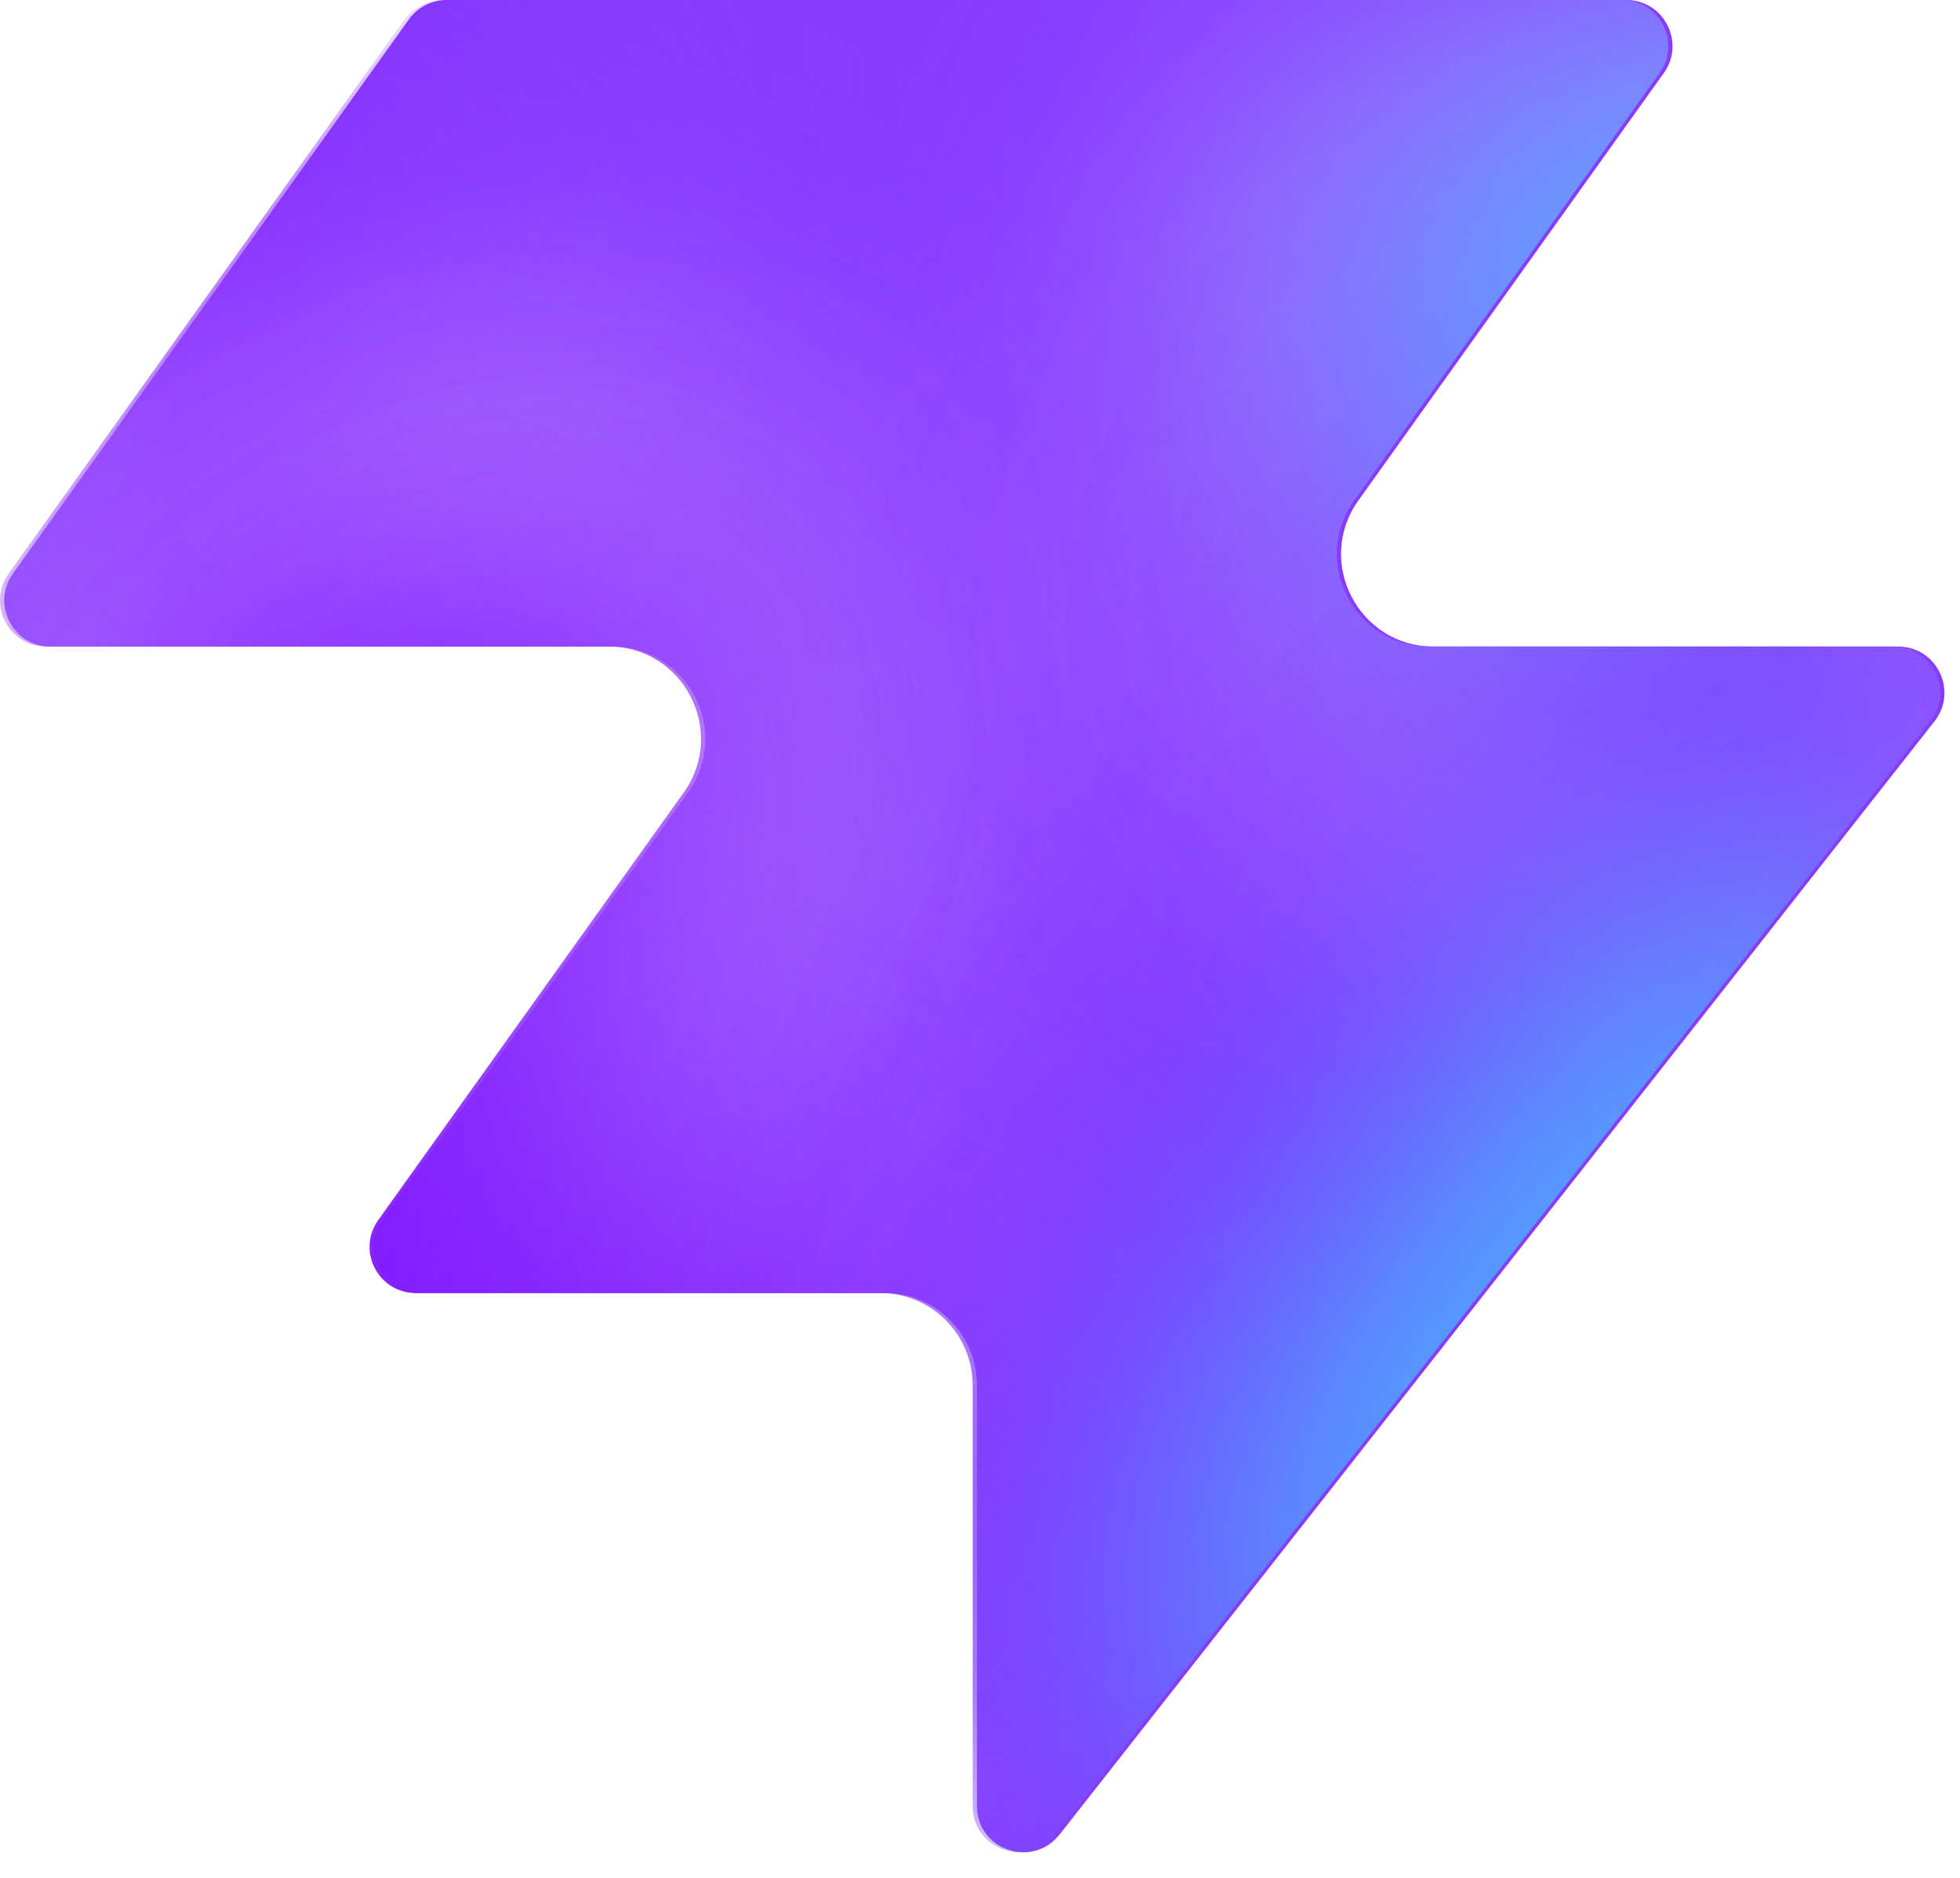
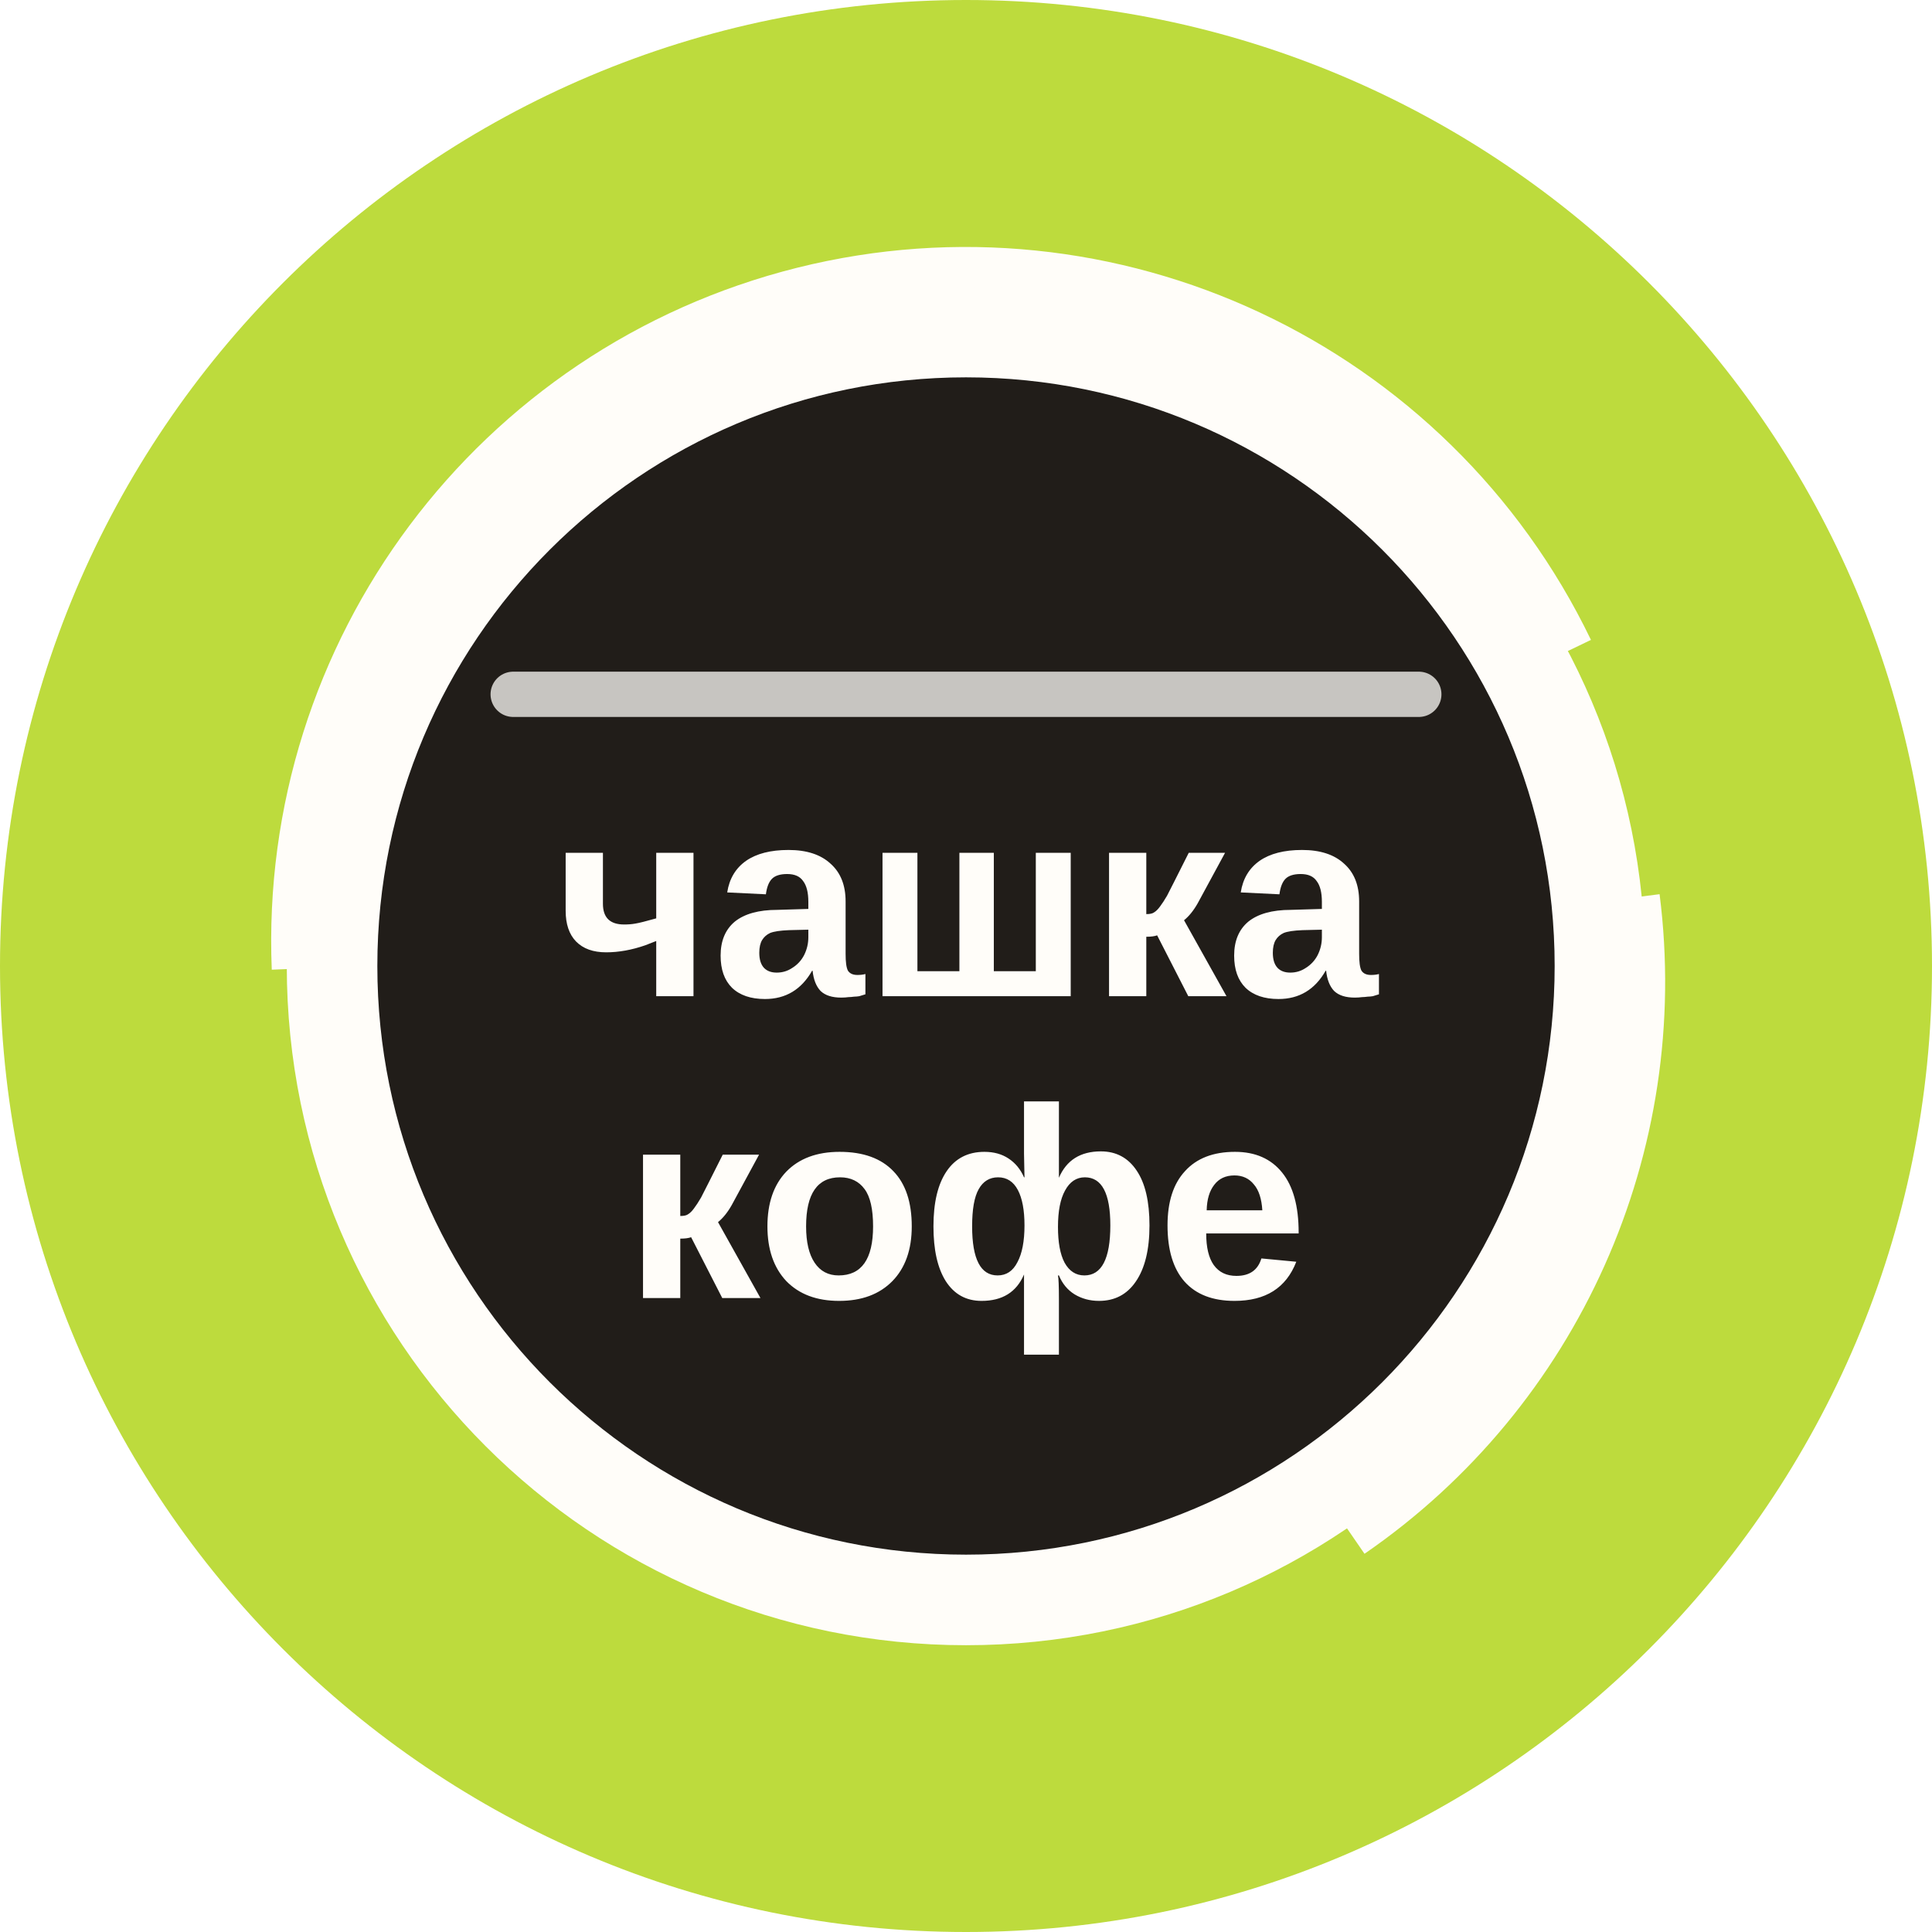
- <svg xmlns="http://www.w3.org/2000/svg" width="48" height="46" fill="none" viewBox="0 0 48 46">
-   <path fill="#863bff" d="M25.946 44.938c-.664.845-2.021.375-2.021-.698V33.937a2.26 2.26 0 0 0-2.262-2.262H10.287c-.92 0-1.456-1.04-.92-1.788l7.48-10.471c1.07-1.497 0-3.578-1.842-3.578H1.237c-.92 0-1.456-1.04-.92-1.788L10.013.474c.214-.297.556-.474.92-.474h28.894c.92 0 1.456 1.04.92 1.788l-7.48 10.471c-1.07 1.498 0 3.579 1.842 3.579h11.377c.943 0 1.473 1.088.89 1.83L25.947 44.94z" style="fill:#863bff;fill:color(display-p3 .525 .23 1);fill-opacity:1" />
-   <mask id="a" width="48" height="46" x="0" y="0" maskUnits="userSpaceOnUse" style="mask-type:alpha">
-     <path fill="#000" d="M25.842 44.938c-.664.844-2.021.375-2.021-.698V33.937a2.26 2.26 0 0 0-2.262-2.262H10.183c-.92 0-1.456-1.04-.92-1.788l7.48-10.471c1.07-1.498 0-3.579-1.842-3.579H1.133c-.92 0-1.456-1.04-.92-1.787L9.91.473c.214-.297.556-.474.92-.474h28.894c.92 0 1.456 1.04.92 1.788l-7.48 10.471c-1.07 1.498 0 3.578 1.842 3.578h11.377c.943 0 1.473 1.088.89 1.832L25.843 44.94z" style="fill:#000;fill-opacity:1" />
-   </mask>
-   <g mask="url(#a)">
-     <g filter="url(#b)">
-       <ellipse cx="5.508" cy="14.704" fill="#ede6ff" rx="5.508" ry="14.704" style="fill:#ede6ff;fill:color(display-p3 .927 .903 1);fill-opacity:1" transform="matrix(.00324 1 1 -.00324 -4.47 31.516)" />
-     </g>
-     <g filter="url(#c)">
-       <ellipse cx="10.399" cy="29.851" fill="#ede6ff" rx="10.399" ry="29.851" style="fill:#ede6ff;fill:color(display-p3 .927 .903 1);fill-opacity:1" transform="matrix(.00324 1 1 -.00324 -39.328 7.883)" />
-     </g>
-     <g filter="url(#d)">
-       <ellipse cx="5.508" cy="30.487" fill="#7e14ff" rx="5.508" ry="30.487" style="fill:#7e14ff;fill:color(display-p3 .492 .077 1);fill-opacity:1" transform="rotate(89.814 -25.913 -14.639)scale(1 -1)" />
-     </g>
-     <g filter="url(#e)">
-       <ellipse cx="5.508" cy="30.599" fill="#7e14ff" rx="5.508" ry="30.599" style="fill:#7e14ff;fill:color(display-p3 .492 .077 1);fill-opacity:1" transform="rotate(89.814 -32.644 -3.334)scale(1 -1)" />
-     </g>
-     <g filter="url(#f)">
-       <ellipse cx="5.508" cy="30.599" fill="#7e14ff" rx="5.508" ry="30.599" style="fill:#7e14ff;fill:color(display-p3 .492 .077 1);fill-opacity:1" transform="matrix(.00324 1 1 -.00324 -34.34 30.47)" />
-     </g>
-     <g filter="url(#g)">
-       <ellipse cx="14.072" cy="22.078" fill="#ede6ff" rx="14.072" ry="22.078" style="fill:#ede6ff;fill:color(display-p3 .927 .903 1);fill-opacity:1" transform="rotate(93.35 24.506 48.493)scale(-1 1)" />
-     </g>
-     <g filter="url(#h)">
-       <ellipse cx="3.47" cy="21.501" fill="#7e14ff" rx="3.47" ry="21.501" style="fill:#7e14ff;fill:color(display-p3 .492 .077 1);fill-opacity:1" transform="rotate(89.009 28.708 47.59)scale(-1 1)" />
-     </g>
-     <g filter="url(#i)">
-       <ellipse cx="3.47" cy="21.501" fill="#7e14ff" rx="3.47" ry="21.501" style="fill:#7e14ff;fill:color(display-p3 .492 .077 1);fill-opacity:1" transform="rotate(89.009 28.708 47.59)scale(-1 1)" />
-     </g>
-     <g filter="url(#j)">
-       <ellipse cx=".387" cy="8.972" fill="#7e14ff" rx="4.407" ry="29.108" style="fill:#7e14ff;fill:color(display-p3 .492 .077 1);fill-opacity:1" transform="rotate(39.51 .387 8.972)" />
-     </g>
-     <g filter="url(#k)">
-       <ellipse cx="47.523" cy="-6.092" fill="#7e14ff" rx="4.407" ry="29.108" style="fill:#7e14ff;fill:color(display-p3 .492 .077 1);fill-opacity:1" transform="rotate(37.892 47.523 -6.092)" />
-     </g>
-     <g filter="url(#l)">
-       <ellipse cx="41.412" cy="6.333" fill="#47bfff" rx="5.971" ry="9.665" style="fill:#47bfff;fill:color(display-p3 .28 .748 1);fill-opacity:1" transform="rotate(37.892 41.412 6.333)" />
-     </g>
-     <g filter="url(#m)">
-       <ellipse cx="-1.879" cy="38.332" fill="#7e14ff" rx="4.407" ry="29.108" style="fill:#7e14ff;fill:color(display-p3 .492 .077 1);fill-opacity:1" transform="rotate(37.892 -1.88 38.332)" />
-     </g>
-     <g filter="url(#n)">
-       <ellipse cx="-1.879" cy="38.332" fill="#7e14ff" rx="4.407" ry="29.108" style="fill:#7e14ff;fill:color(display-p3 .492 .077 1);fill-opacity:1" transform="rotate(37.892 -1.88 38.332)" />
-     </g>
-     <g filter="url(#o)">
-       <ellipse cx="35.651" cy="29.907" fill="#7e14ff" rx="4.407" ry="29.108" style="fill:#7e14ff;fill:color(display-p3 .492 .077 1);fill-opacity:1" transform="rotate(37.892 35.651 29.907)" />
-     </g>
-     <g filter="url(#p)">
-       <ellipse cx="38.418" cy="32.4" fill="#47bfff" rx="5.971" ry="15.297" style="fill:#47bfff;fill:color(display-p3 .28 .748 1);fill-opacity:1" transform="rotate(37.892 38.418 32.4)" />
-     </g>
-   </g>
-   <defs>
-     <filter id="b" width="60.045" height="41.654" x="-19.77" y="16.149" color-interpolation-filters="sRGB" filterUnits="userSpaceOnUse">
-       <feFlood flood-opacity="0" result="BackgroundImageFix" />
-       <feBlend in="SourceGraphic" in2="BackgroundImageFix" result="shape" />
-       <feGaussianBlur result="effect1_foregroundBlur_2002_17158" stdDeviation="7.659" />
-     </filter>
-     <filter id="c" width="90.34" height="51.437" x="-54.613" y="-7.533" color-interpolation-filters="sRGB" filterUnits="userSpaceOnUse">
-       <feFlood flood-opacity="0" result="BackgroundImageFix" />
-       <feBlend in="SourceGraphic" in2="BackgroundImageFix" result="shape" />
-       <feGaussianBlur result="effect1_foregroundBlur_2002_17158" stdDeviation="7.659" />
-     </filter>
-     <filter id="d" width="79.355" height="29.4" x="-49.64" y="2.03" color-interpolation-filters="sRGB" filterUnits="userSpaceOnUse">
-       <feFlood flood-opacity="0" result="BackgroundImageFix" />
-       <feBlend in="SourceGraphic" in2="BackgroundImageFix" result="shape" />
-       <feGaussianBlur result="effect1_foregroundBlur_2002_17158" stdDeviation="4.596" />
-     </filter>
-     <filter id="e" width="79.579" height="29.4" x="-45.045" y="20.029" color-interpolation-filters="sRGB" filterUnits="userSpaceOnUse">
-       <feFlood flood-opacity="0" result="BackgroundImageFix" />
-       <feBlend in="SourceGraphic" in2="BackgroundImageFix" result="shape" />
-       <feGaussianBlur result="effect1_foregroundBlur_2002_17158" stdDeviation="4.596" />
-     </filter>
-     <filter id="f" width="79.579" height="29.4" x="-43.513" y="21.178" color-interpolation-filters="sRGB" filterUnits="userSpaceOnUse">
-       <feFlood flood-opacity="0" result="BackgroundImageFix" />
-       <feBlend in="SourceGraphic" in2="BackgroundImageFix" result="shape" />
-       <feGaussianBlur result="effect1_foregroundBlur_2002_17158" stdDeviation="4.596" />
-     </filter>
-     <filter id="g" width="74.749" height="58.852" x="15.756" y="-17.901" color-interpolation-filters="sRGB" filterUnits="userSpaceOnUse">
-       <feFlood flood-opacity="0" result="BackgroundImageFix" />
-       <feBlend in="SourceGraphic" in2="BackgroundImageFix" result="shape" />
-       <feGaussianBlur result="effect1_foregroundBlur_2002_17158" stdDeviation="7.659" />
-     </filter>
-     <filter id="h" width="61.377" height="25.362" x="23.548" y="2.284" color-interpolation-filters="sRGB" filterUnits="userSpaceOnUse">
-       <feFlood flood-opacity="0" result="BackgroundImageFix" />
-       <feBlend in="SourceGraphic" in2="BackgroundImageFix" result="shape" />
-       <feGaussianBlur result="effect1_foregroundBlur_2002_17158" stdDeviation="4.596" />
-     </filter>
-     <filter id="i" width="61.377" height="25.362" x="23.548" y="2.284" color-interpolation-filters="sRGB" filterUnits="userSpaceOnUse">
-       <feFlood flood-opacity="0" result="BackgroundImageFix" />
-       <feBlend in="SourceGraphic" in2="BackgroundImageFix" result="shape" />
-       <feGaussianBlur result="effect1_foregroundBlur_2002_17158" stdDeviation="4.596" />
-     </filter>
-     <filter id="j" width="56.045" height="63.649" x="-27.636" y="-22.853" color-interpolation-filters="sRGB" filterUnits="userSpaceOnUse">
-       <feFlood flood-opacity="0" result="BackgroundImageFix" />
-       <feBlend in="SourceGraphic" in2="BackgroundImageFix" result="shape" />
-       <feGaussianBlur result="effect1_foregroundBlur_2002_17158" stdDeviation="4.596" />
-     </filter>
-     <filter id="k" width="54.814" height="64.646" x="20.116" y="-38.415" color-interpolation-filters="sRGB" filterUnits="userSpaceOnUse">
-       <feFlood flood-opacity="0" result="BackgroundImageFix" />
-       <feBlend in="SourceGraphic" in2="BackgroundImageFix" result="shape" />
-       <feGaussianBlur result="effect1_foregroundBlur_2002_17158" stdDeviation="4.596" />
-     </filter>
-     <filter id="l" width="33.541" height="35.313" x="24.641" y="-11.323" color-interpolation-filters="sRGB" filterUnits="userSpaceOnUse">
-       <feFlood flood-opacity="0" result="BackgroundImageFix" />
-       <feBlend in="SourceGraphic" in2="BackgroundImageFix" result="shape" />
-       <feGaussianBlur result="effect1_foregroundBlur_2002_17158" stdDeviation="4.596" />
-     </filter>
-     <filter id="m" width="54.814" height="64.646" x="-29.286" y="6.009" color-interpolation-filters="sRGB" filterUnits="userSpaceOnUse">
-       <feFlood flood-opacity="0" result="BackgroundImageFix" />
-       <feBlend in="SourceGraphic" in2="BackgroundImageFix" result="shape" />
-       <feGaussianBlur result="effect1_foregroundBlur_2002_17158" stdDeviation="4.596" />
-     </filter>
-     <filter id="n" width="54.814" height="64.646" x="-29.286" y="6.009" color-interpolation-filters="sRGB" filterUnits="userSpaceOnUse">
-       <feFlood flood-opacity="0" result="BackgroundImageFix" />
-       <feBlend in="SourceGraphic" in2="BackgroundImageFix" result="shape" />
-       <feGaussianBlur result="effect1_foregroundBlur_2002_17158" stdDeviation="4.596" />
-     </filter>
-     <filter id="o" width="54.814" height="64.646" x="8.244" y="-2.416" color-interpolation-filters="sRGB" filterUnits="userSpaceOnUse">
-       <feFlood flood-opacity="0" result="BackgroundImageFix" />
-       <feBlend in="SourceGraphic" in2="BackgroundImageFix" result="shape" />
-       <feGaussianBlur result="effect1_foregroundBlur_2002_17158" stdDeviation="4.596" />
-     </filter>
-     <filter id="p" width="39.409" height="43.623" x="18.713" y="10.588" color-interpolation-filters="sRGB" filterUnits="userSpaceOnUse">
-       <feFlood flood-opacity="0" result="BackgroundImageFix" />
-       <feBlend in="SourceGraphic" in2="BackgroundImageFix" result="shape" />
-       <feGaussianBlur result="effect1_foregroundBlur_2002_17158" stdDeviation="4.596" />
-     </filter>
-   </defs>
+ <svg xmlns="http://www.w3.org/2000/svg" viewBox="0 0 64 64" role="img" aria-label="Чашка кофе">
+   <circle cx="32" cy="32" r="32" fill="#bddb3d" />
+   <path d="M12 32a20 20 0 0 1 38-9.5M52 30a20 20 0 0 1-8.5 19" fill="none" stroke="#fffdf9" stroke-width="6" />
+   <circle cx="32" cy="32" r="21" fill="#211d19" stroke="#fffdf9" stroke-width="3" />
+   <path d="M17 23h30" stroke="#fffdf9" stroke-width="1.5" stroke-linecap="round" opacity=".75" />
+   <text x="32" y="33" fill="#fffdf9" font-family="Arial, sans-serif" font-size="9" font-weight="700" text-anchor="middle">чашка</text>
+   <text x="32" y="43" fill="#fffdf9" font-family="Arial, sans-serif" font-size="9" font-weight="700" text-anchor="middle">кофе</text>
</svg>
